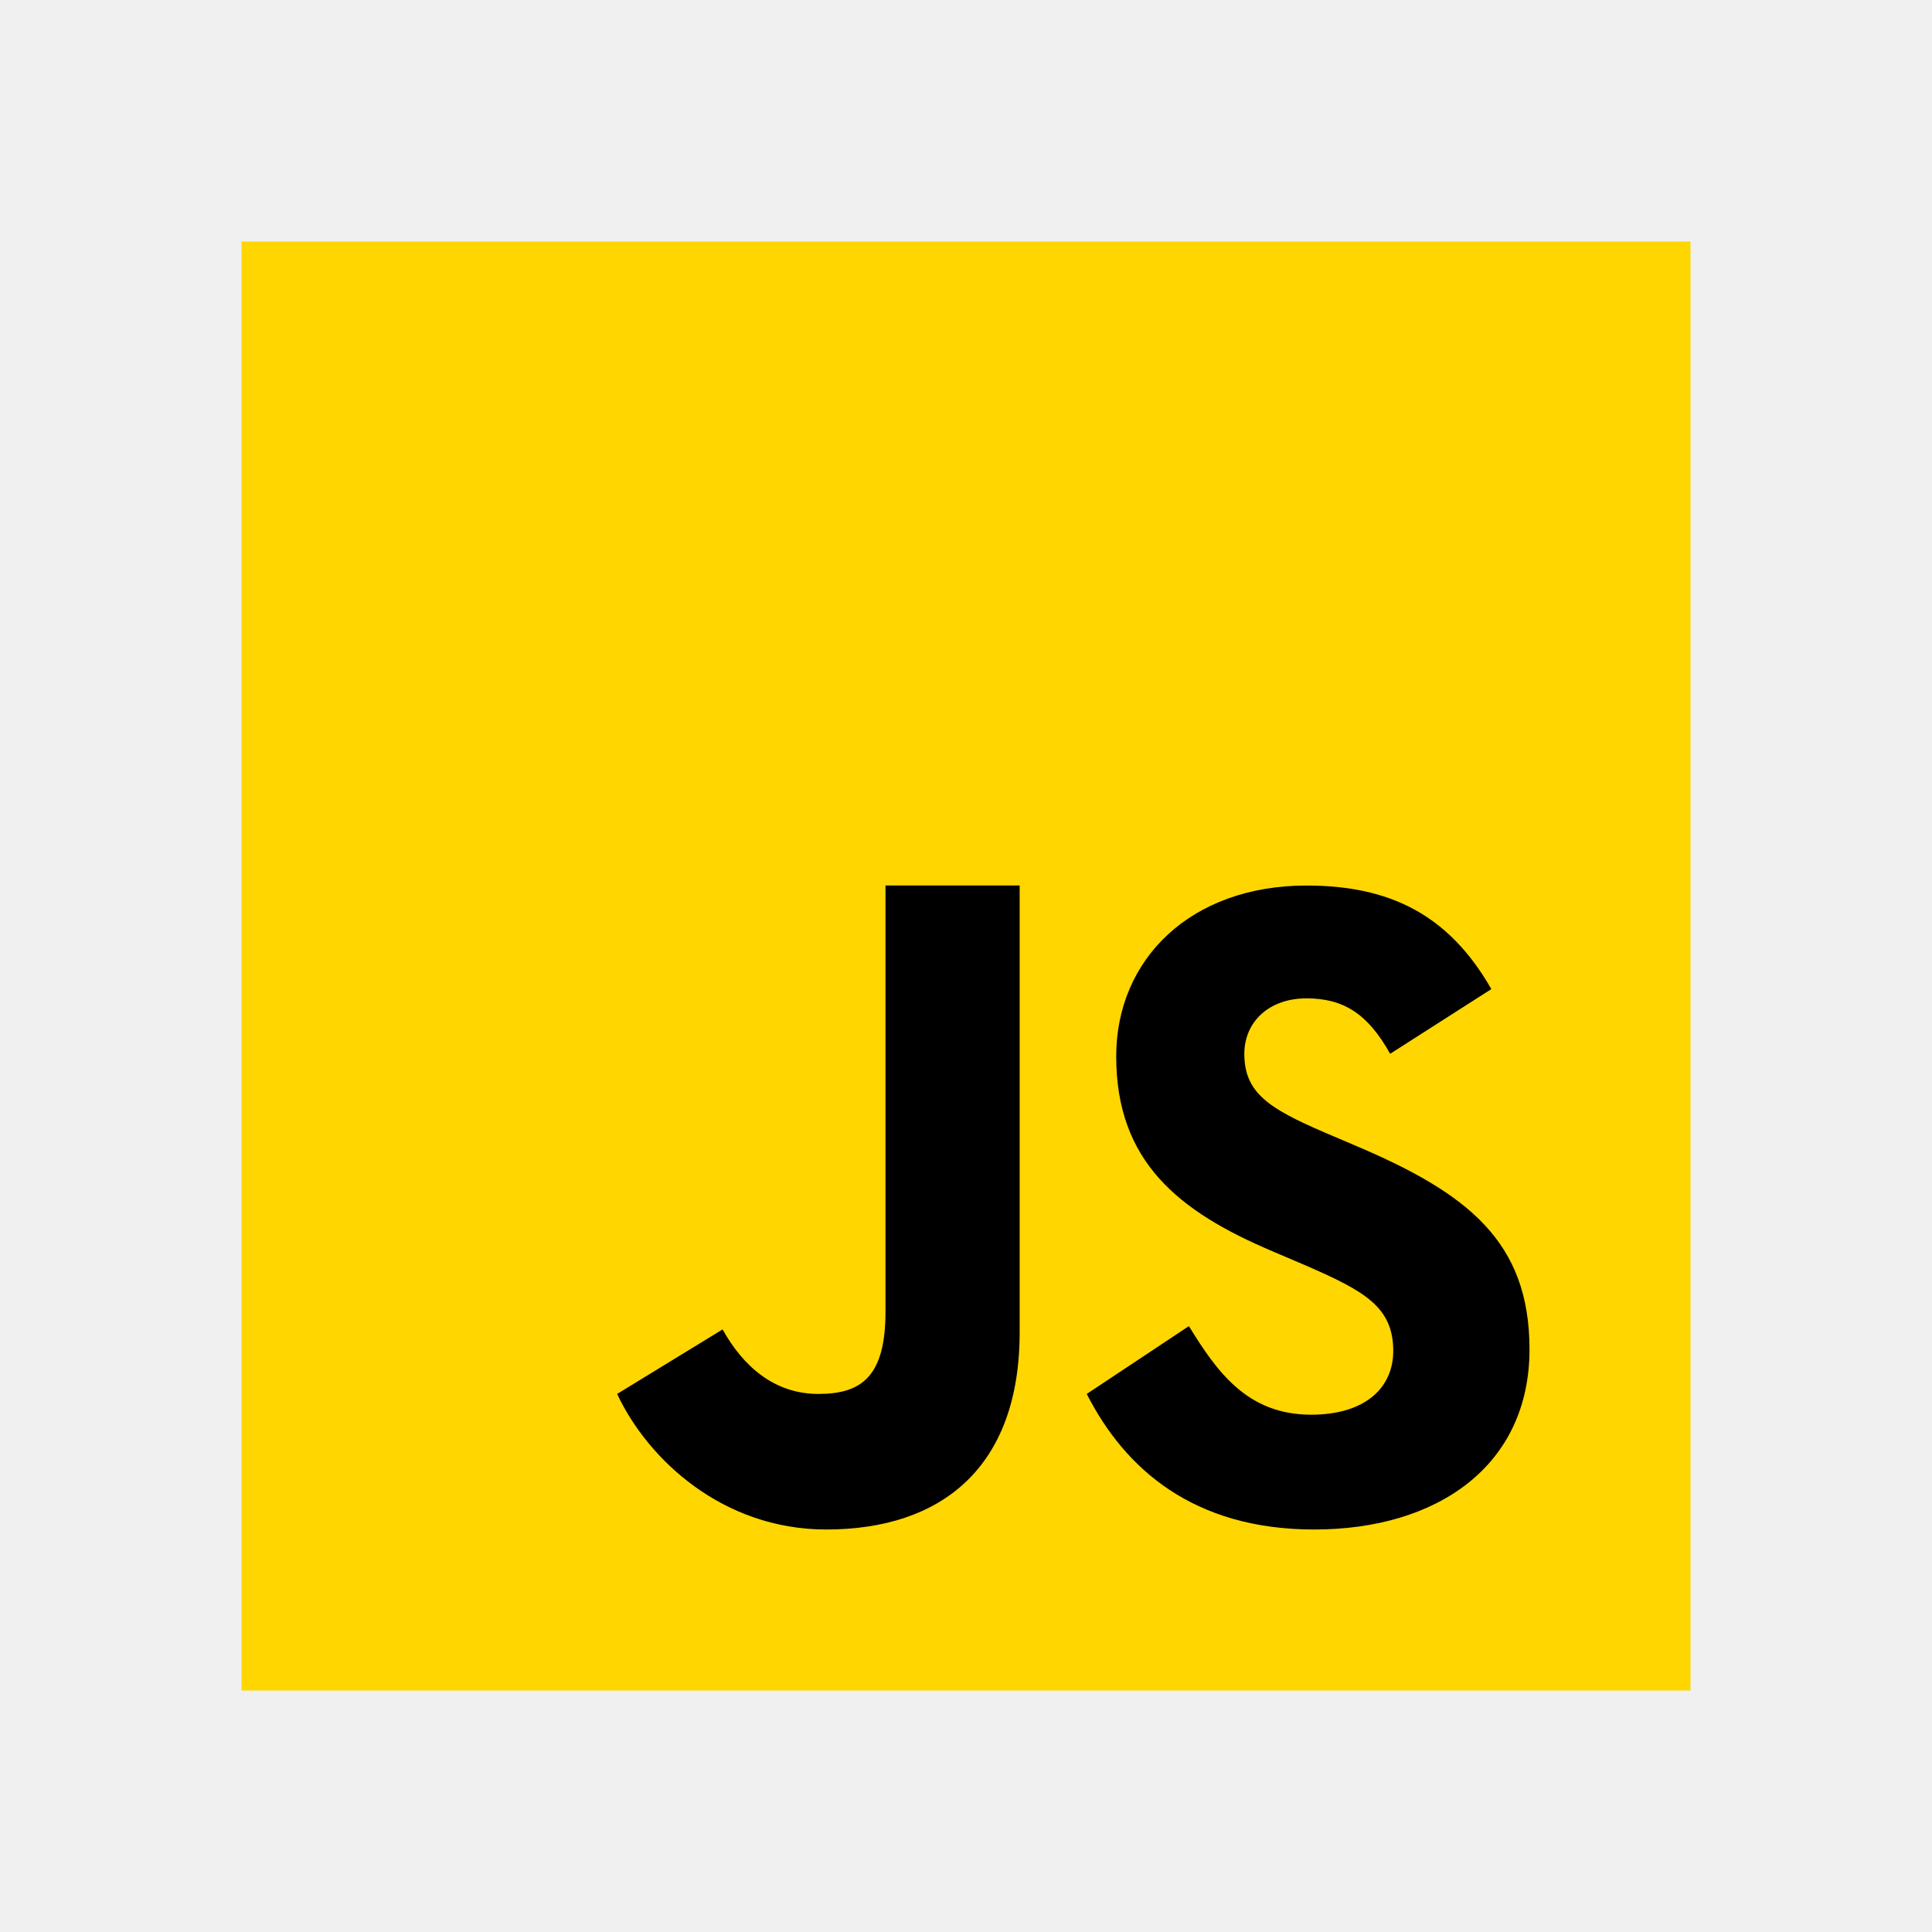
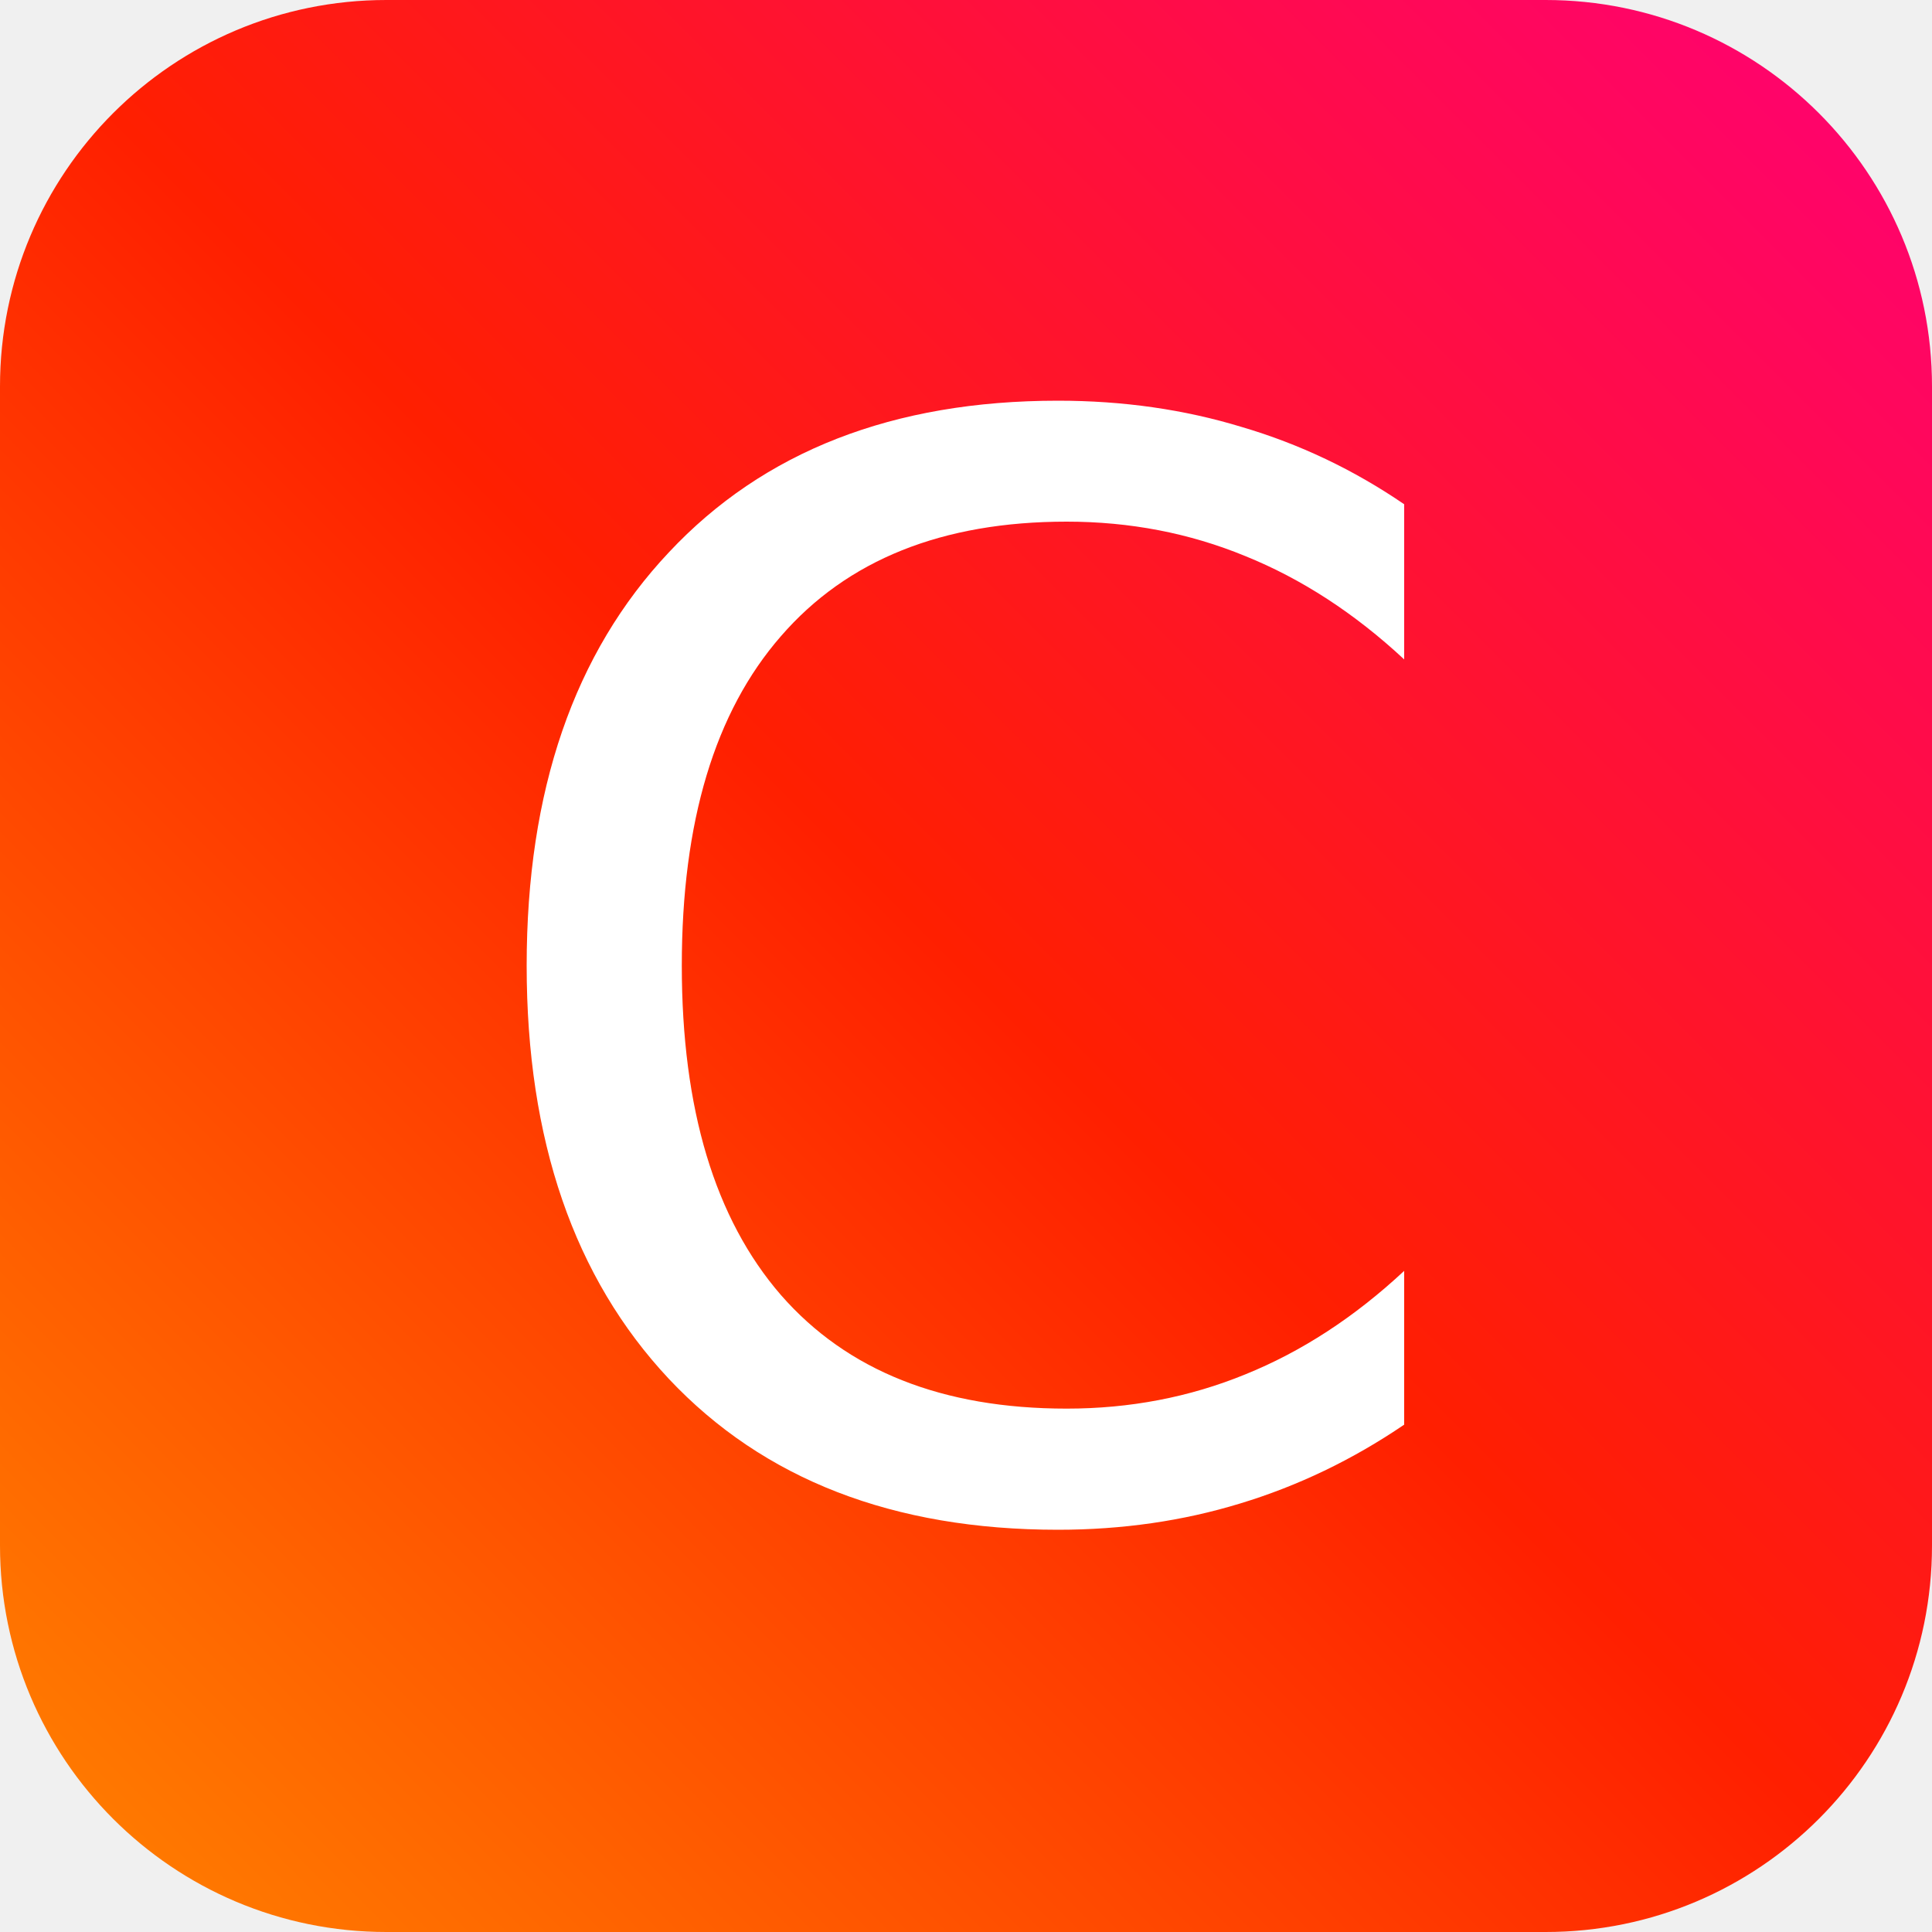
- <svg xmlns="http://www.w3.org/2000/svg" width="48" height="48">
-   <path fill="#ffd600" d="M6 42V6h36v36H6z" />
-   <path fill="#000001" d="M29.538 32.947c.692 1.124 1.444 2.201 3.037 2.201 1.338 0 2.04-.665 2.04-1.585 0-1.101-.726-1.492-2.198-2.133l-.807-.344c-2.329-.988-3.878-2.226-3.878-4.841 0-2.41 1.845-4.244 4.728-4.244 2.053 0 3.528.711 4.592 2.573l-2.514 1.607c-.553-.988-1.151-1.377-2.078-1.377-.946 0-1.545.597-1.545 1.377 0 .964.6 1.354 1.985 1.951l.807.344C36.452 29.645 38 30.839 38 33.523 38 36.415 35.716 38 32.65 38c-2.999 0-4.702-1.505-5.65-3.368l2.538-1.685zm-11.586.082c.506.906 1.275 1.603 2.381 1.603 1.058 0 1.667-.418 1.667-2.043V22h3.333v11.101c0 3.367-1.953 4.899-4.805 4.899-2.577 0-4.437-1.746-5.195-3.368l2.619-1.603z" />
+ <svg xmlns="http://www.w3.org/2000/svg" version="1.2" viewBox="0 0 1000 1000" width="1000" height="1000">
+   <defs>
+     <linearGradient id="P" gradientUnits="userSpaceOnUse" />
+     <linearGradient id="g1" x1="0" y1="1000" x2="1000" y2="0" href="#P">
+       <stop stop-color="#ff8400" />
+       <stop offset=".5" stop-color="#ff1f00" />
+       <stop offset="1" stop-color="#ff0078" />
+     </linearGradient>
+   </defs>
+   <style>.a{fill:url(#g1)}.b{fill:#fff}</style>
+   <path class="a" d="m0 200c0-110.5 89.5-200 200-200h600c110.5 0 200 89.5 200 200v600c0 110.5-89.5 200-200 200h-600c-110.5 0-200-89.5-200-200z" />
+   <path class="b" d="m726.8 261v80.3q-38.5-35.8-82.3-53.5-43.3-17.8-92.4-17.8-96.5 0-147.9 59.3-51.3 58.8-51.3 170.5 0 111.3 51.3 170.5 51.4 58.8 147.9 58.8 49.1 0 92.4-17.7 43.8-17.7 82.3-53.6v79.6q-40 27.2-84.9 40.8-44.5 13.6-94.3 13.6-127.9 0-201.4-78.1-73.6-78.5-73.6-213.9 0-135.8 73.6-213.9 73.5-78.5 201.4-78.5 50.5 0 95.1 13.6 44.9 13.2 84.1 40z" />
</svg>
